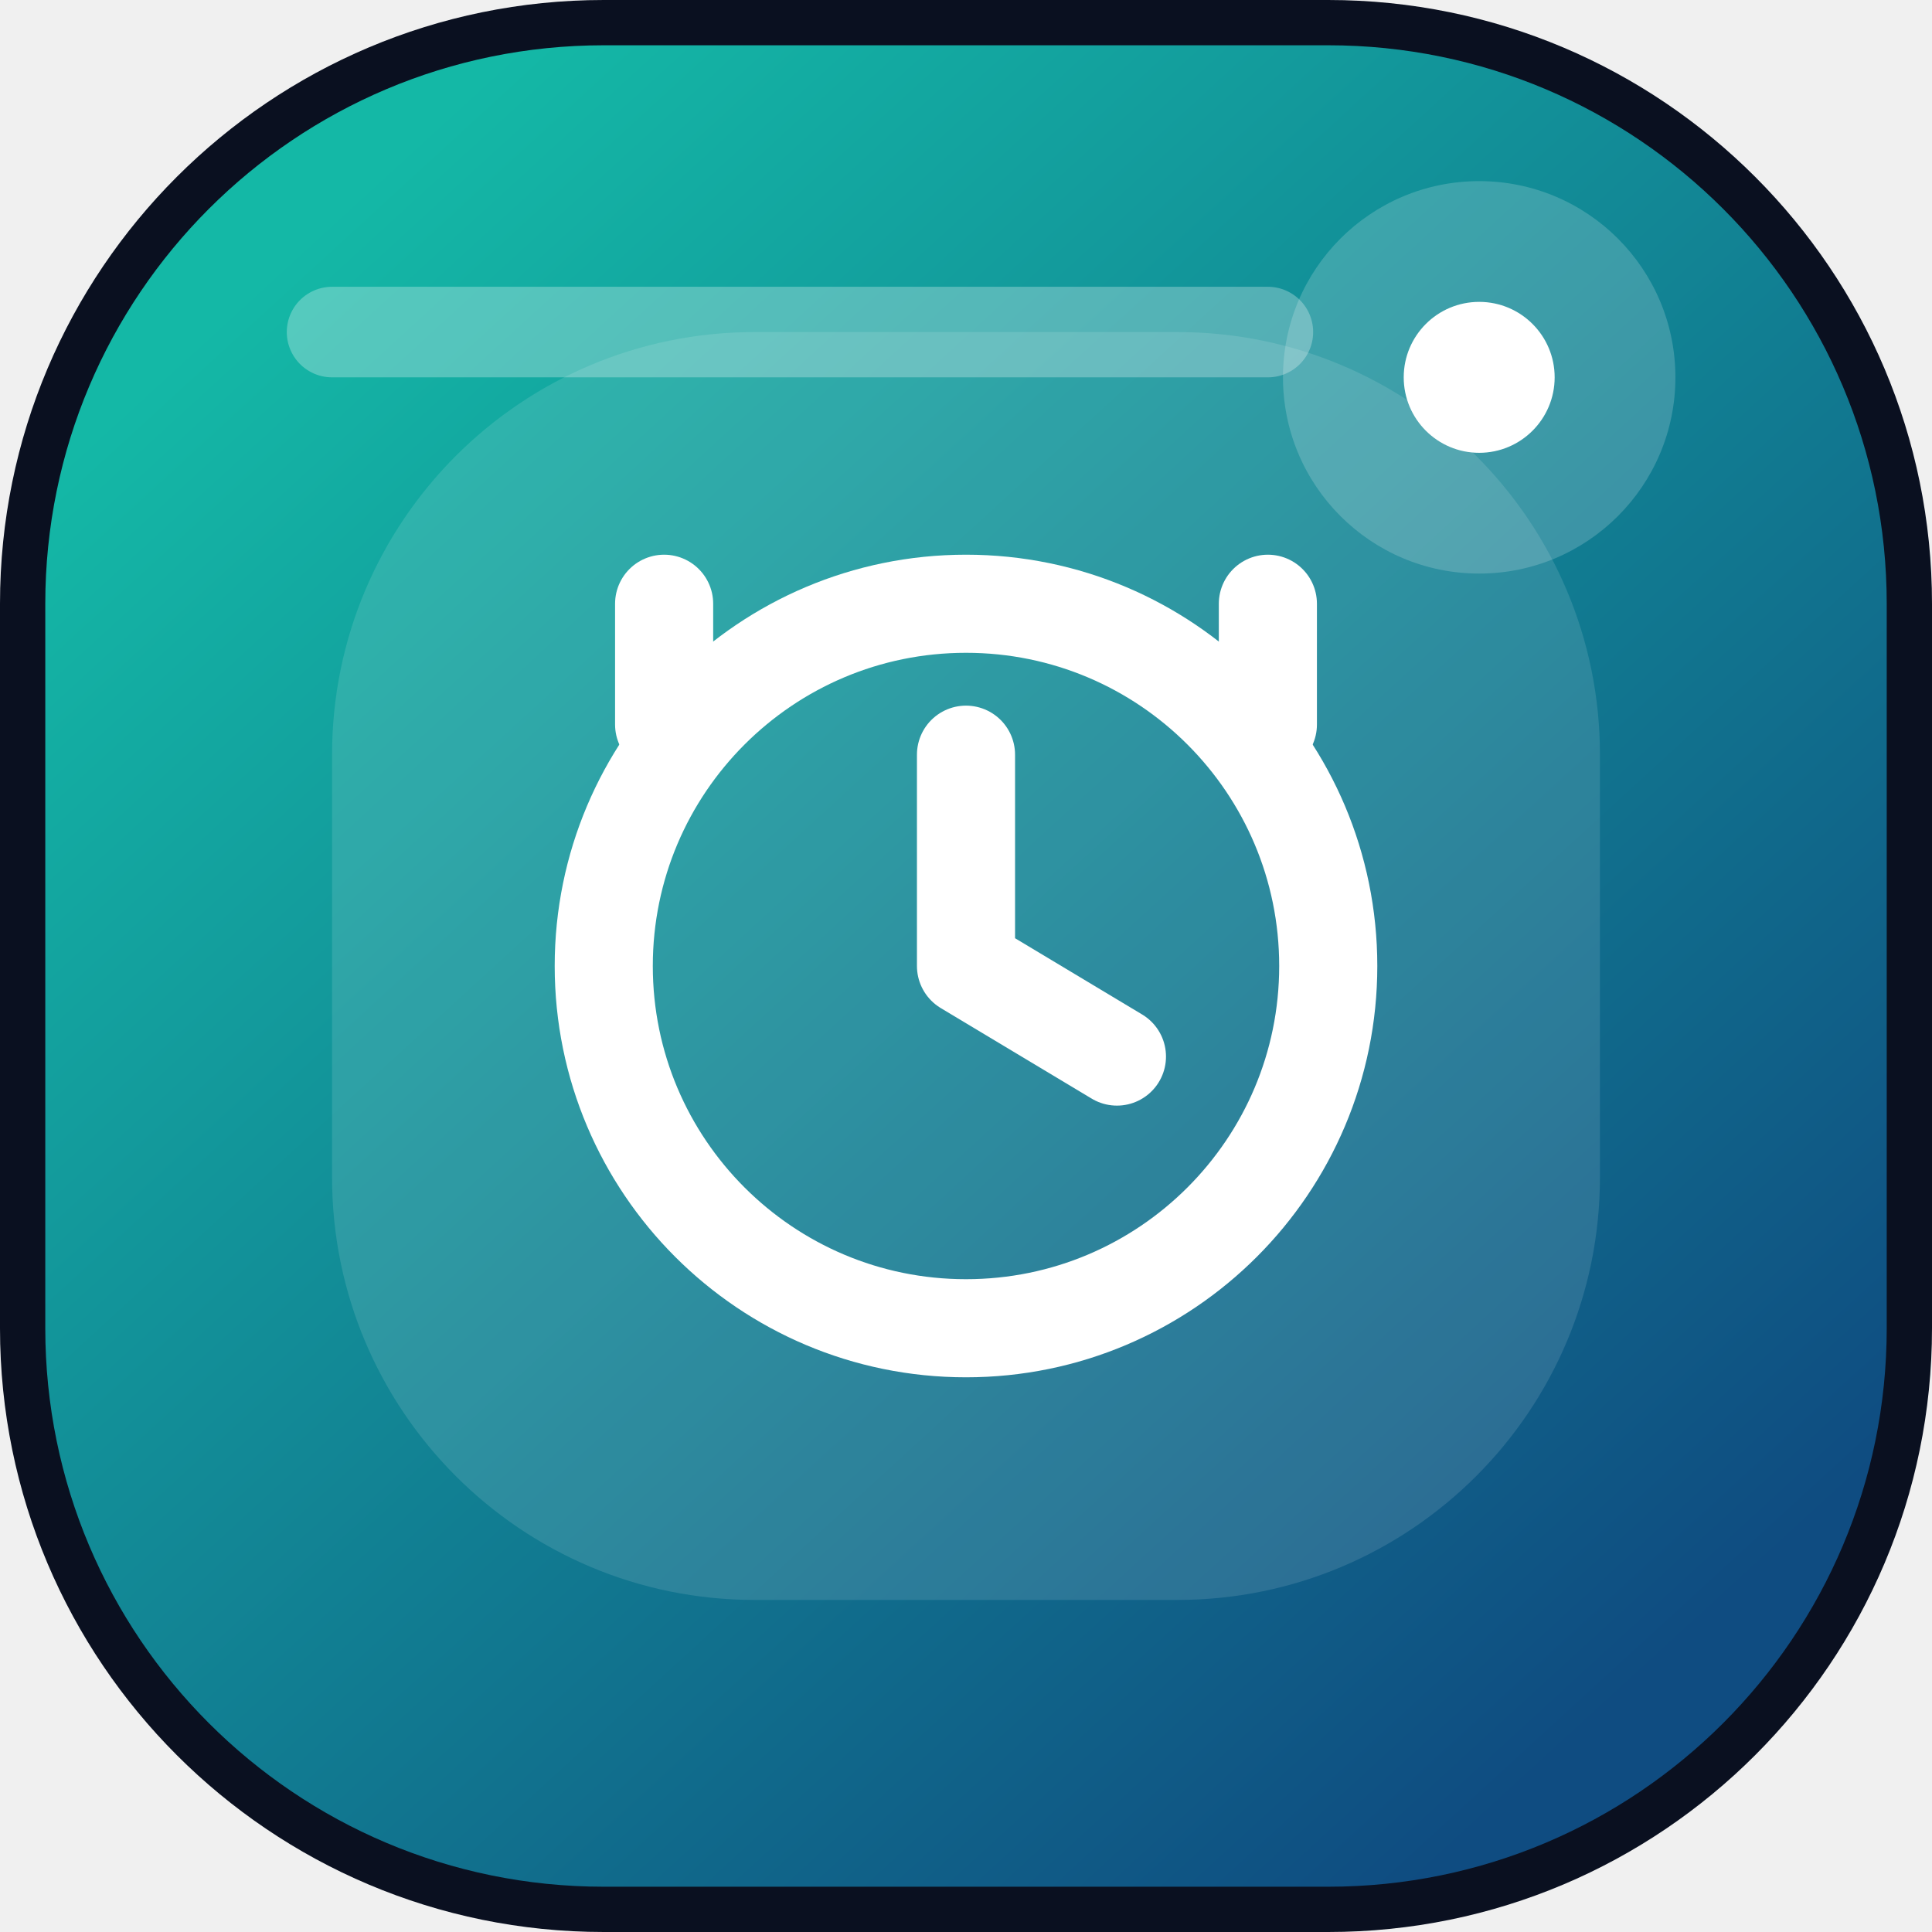
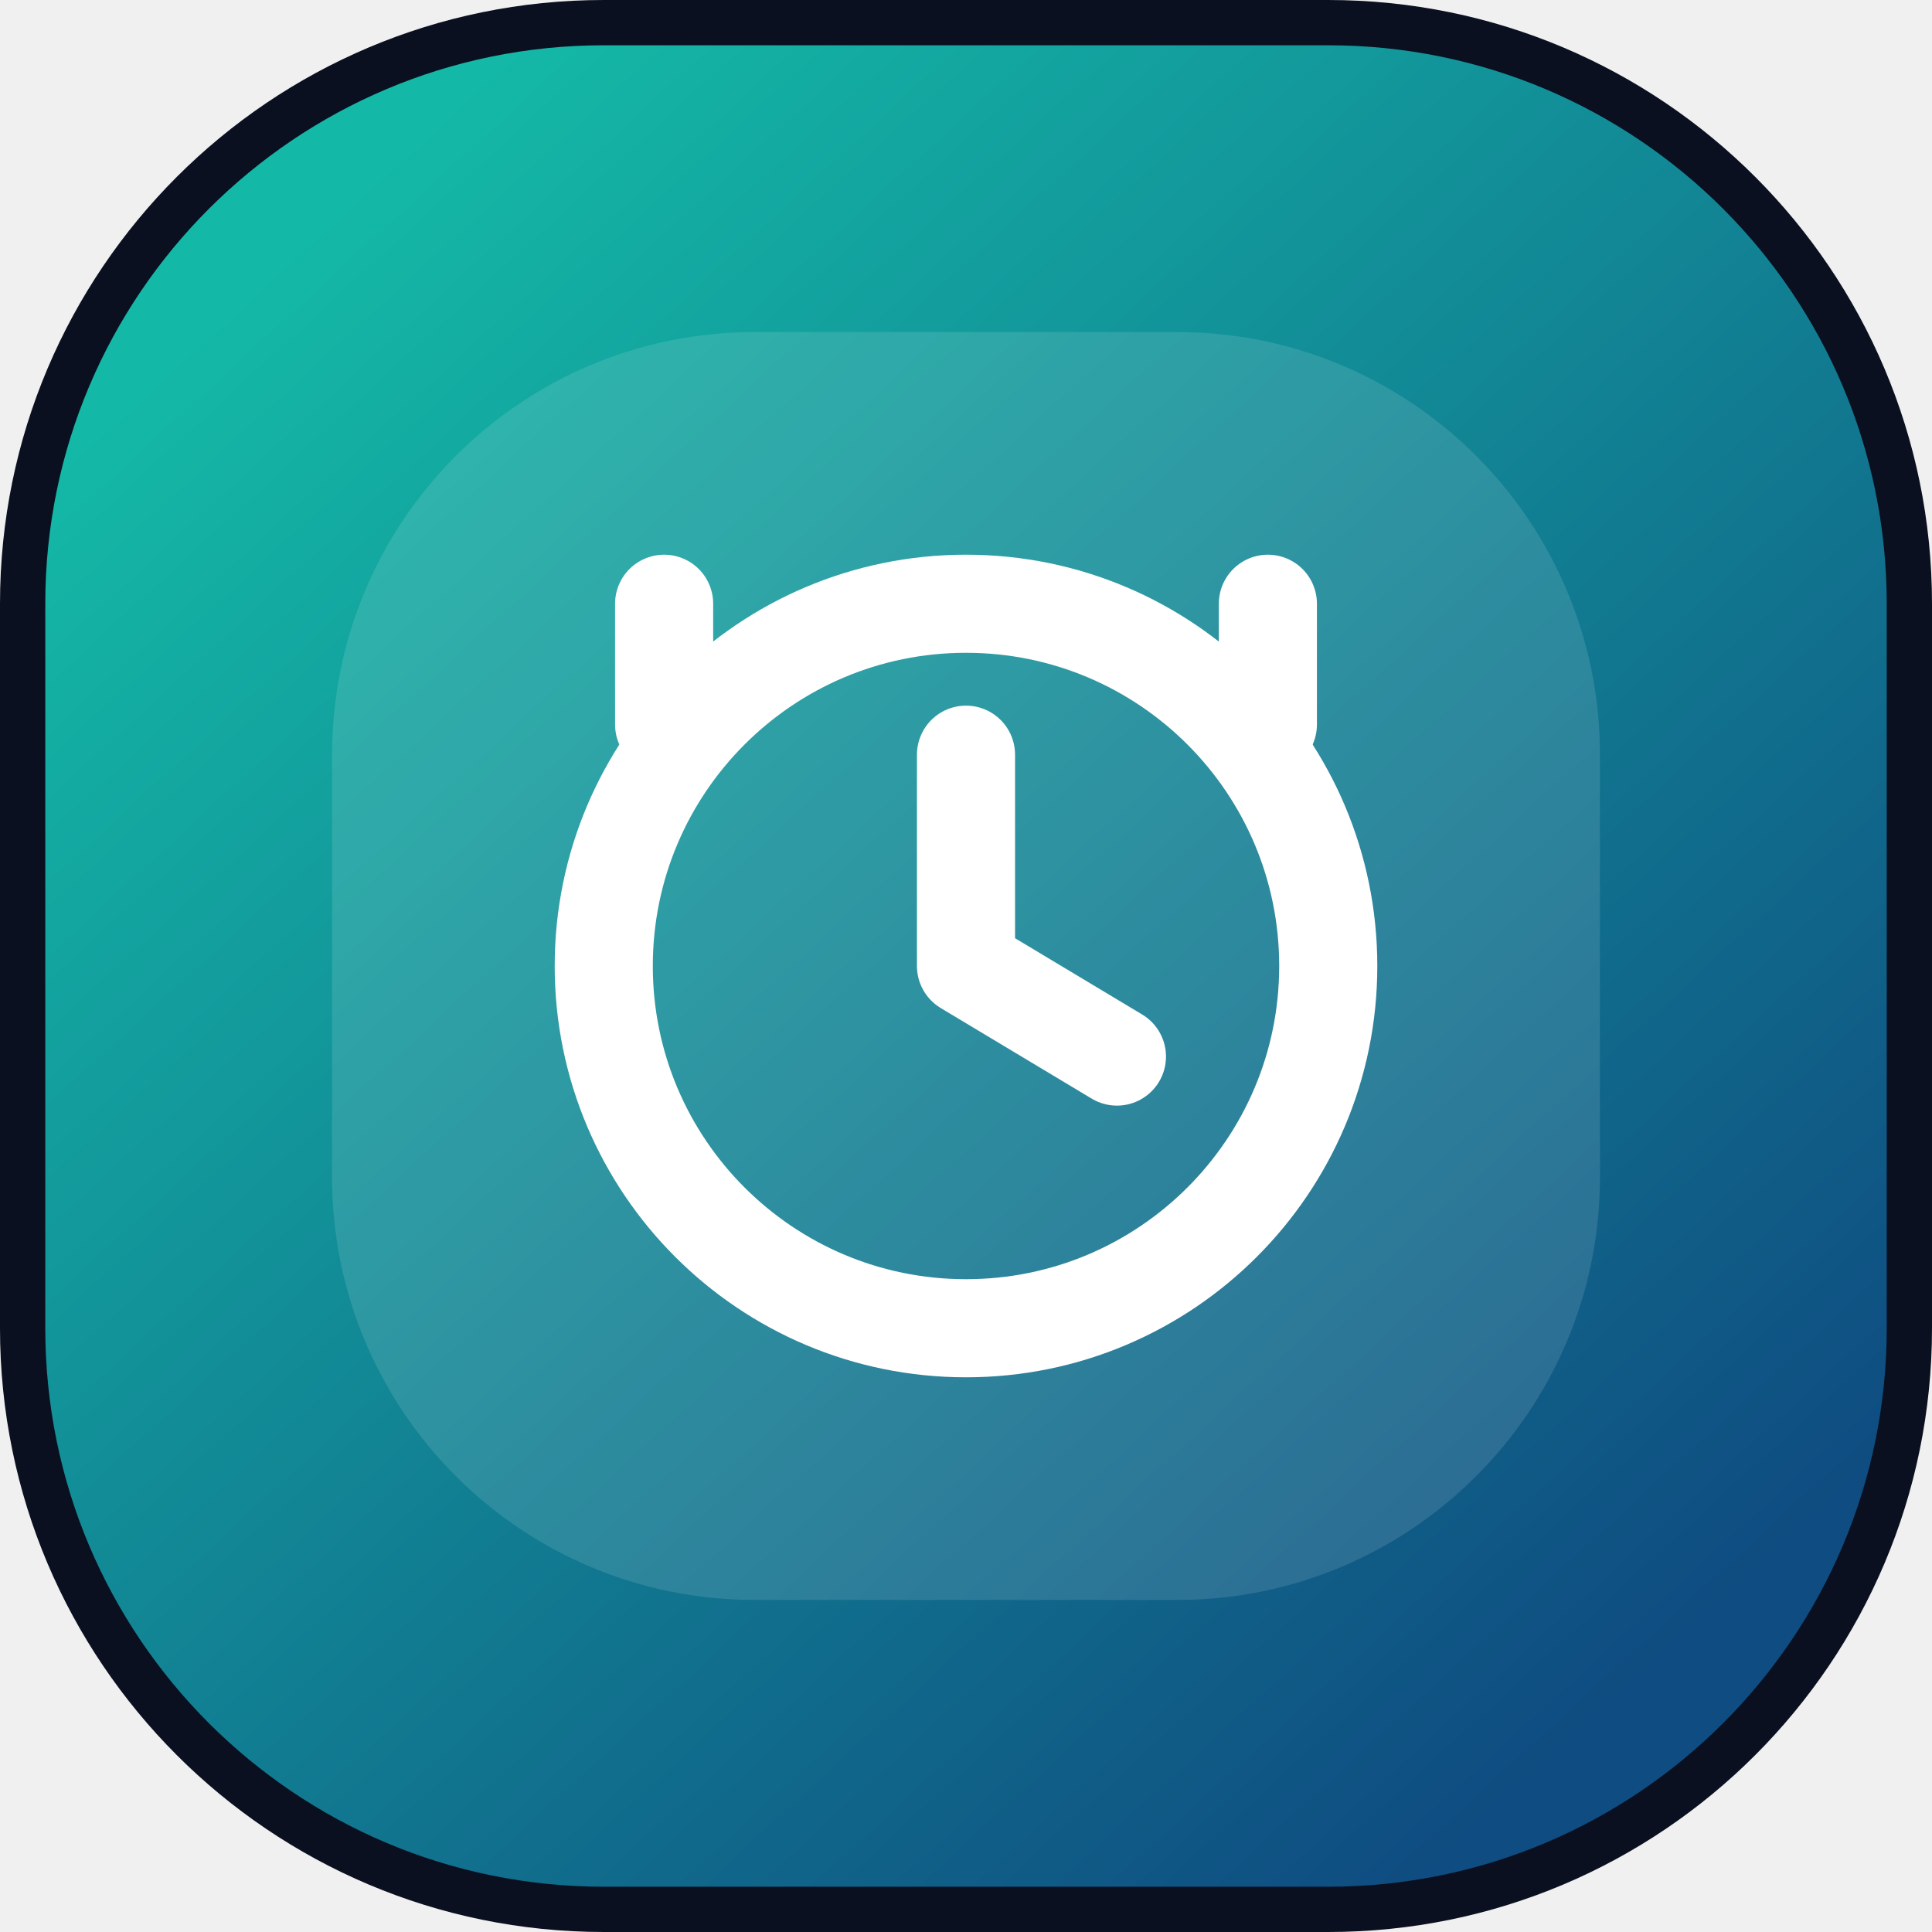
<svg xmlns="http://www.w3.org/2000/svg" viewBox="0 0 64 64" fill="none">
  <defs>
    <linearGradient id="bg" x1="10" y1="8" x2="54" y2="56" gradientUnits="userSpaceOnUse">
      <stop stop-color="#14B8A6" />
      <stop offset="1" stop-color="#0F4C81" />
    </linearGradient>
  </defs>
  <rect width="64" height="64" rx="20" fill="#0A1020" />
  <rect x="1.5" y="1.5" width="61" height="61" rx="18.5" fill="url(#bg)" />
-   <path d="M11 11H42" stroke="#FFF" stroke-opacity=".28" stroke-width="3" stroke-linecap="round" />
-   <circle cx="49" cy="12.5" r="6.5" fill="#FFF" fill-opacity=".18" />
-   <circle cx="49" cy="12.5" r="2.5" fill="#FFF" />
  <rect x="11" y="11" width="42" height="42" rx="14" fill="#FFF" fill-opacity=".12" />
  <circle cx="32" cy="32" r="12" stroke="#FFF" stroke-width="3.25" />
  <path d="M32 25V32L37 35M22 20V24M42 20V24" stroke="#FFF" stroke-width="3.25" stroke-linecap="round" stroke-linejoin="round" />
</svg>
